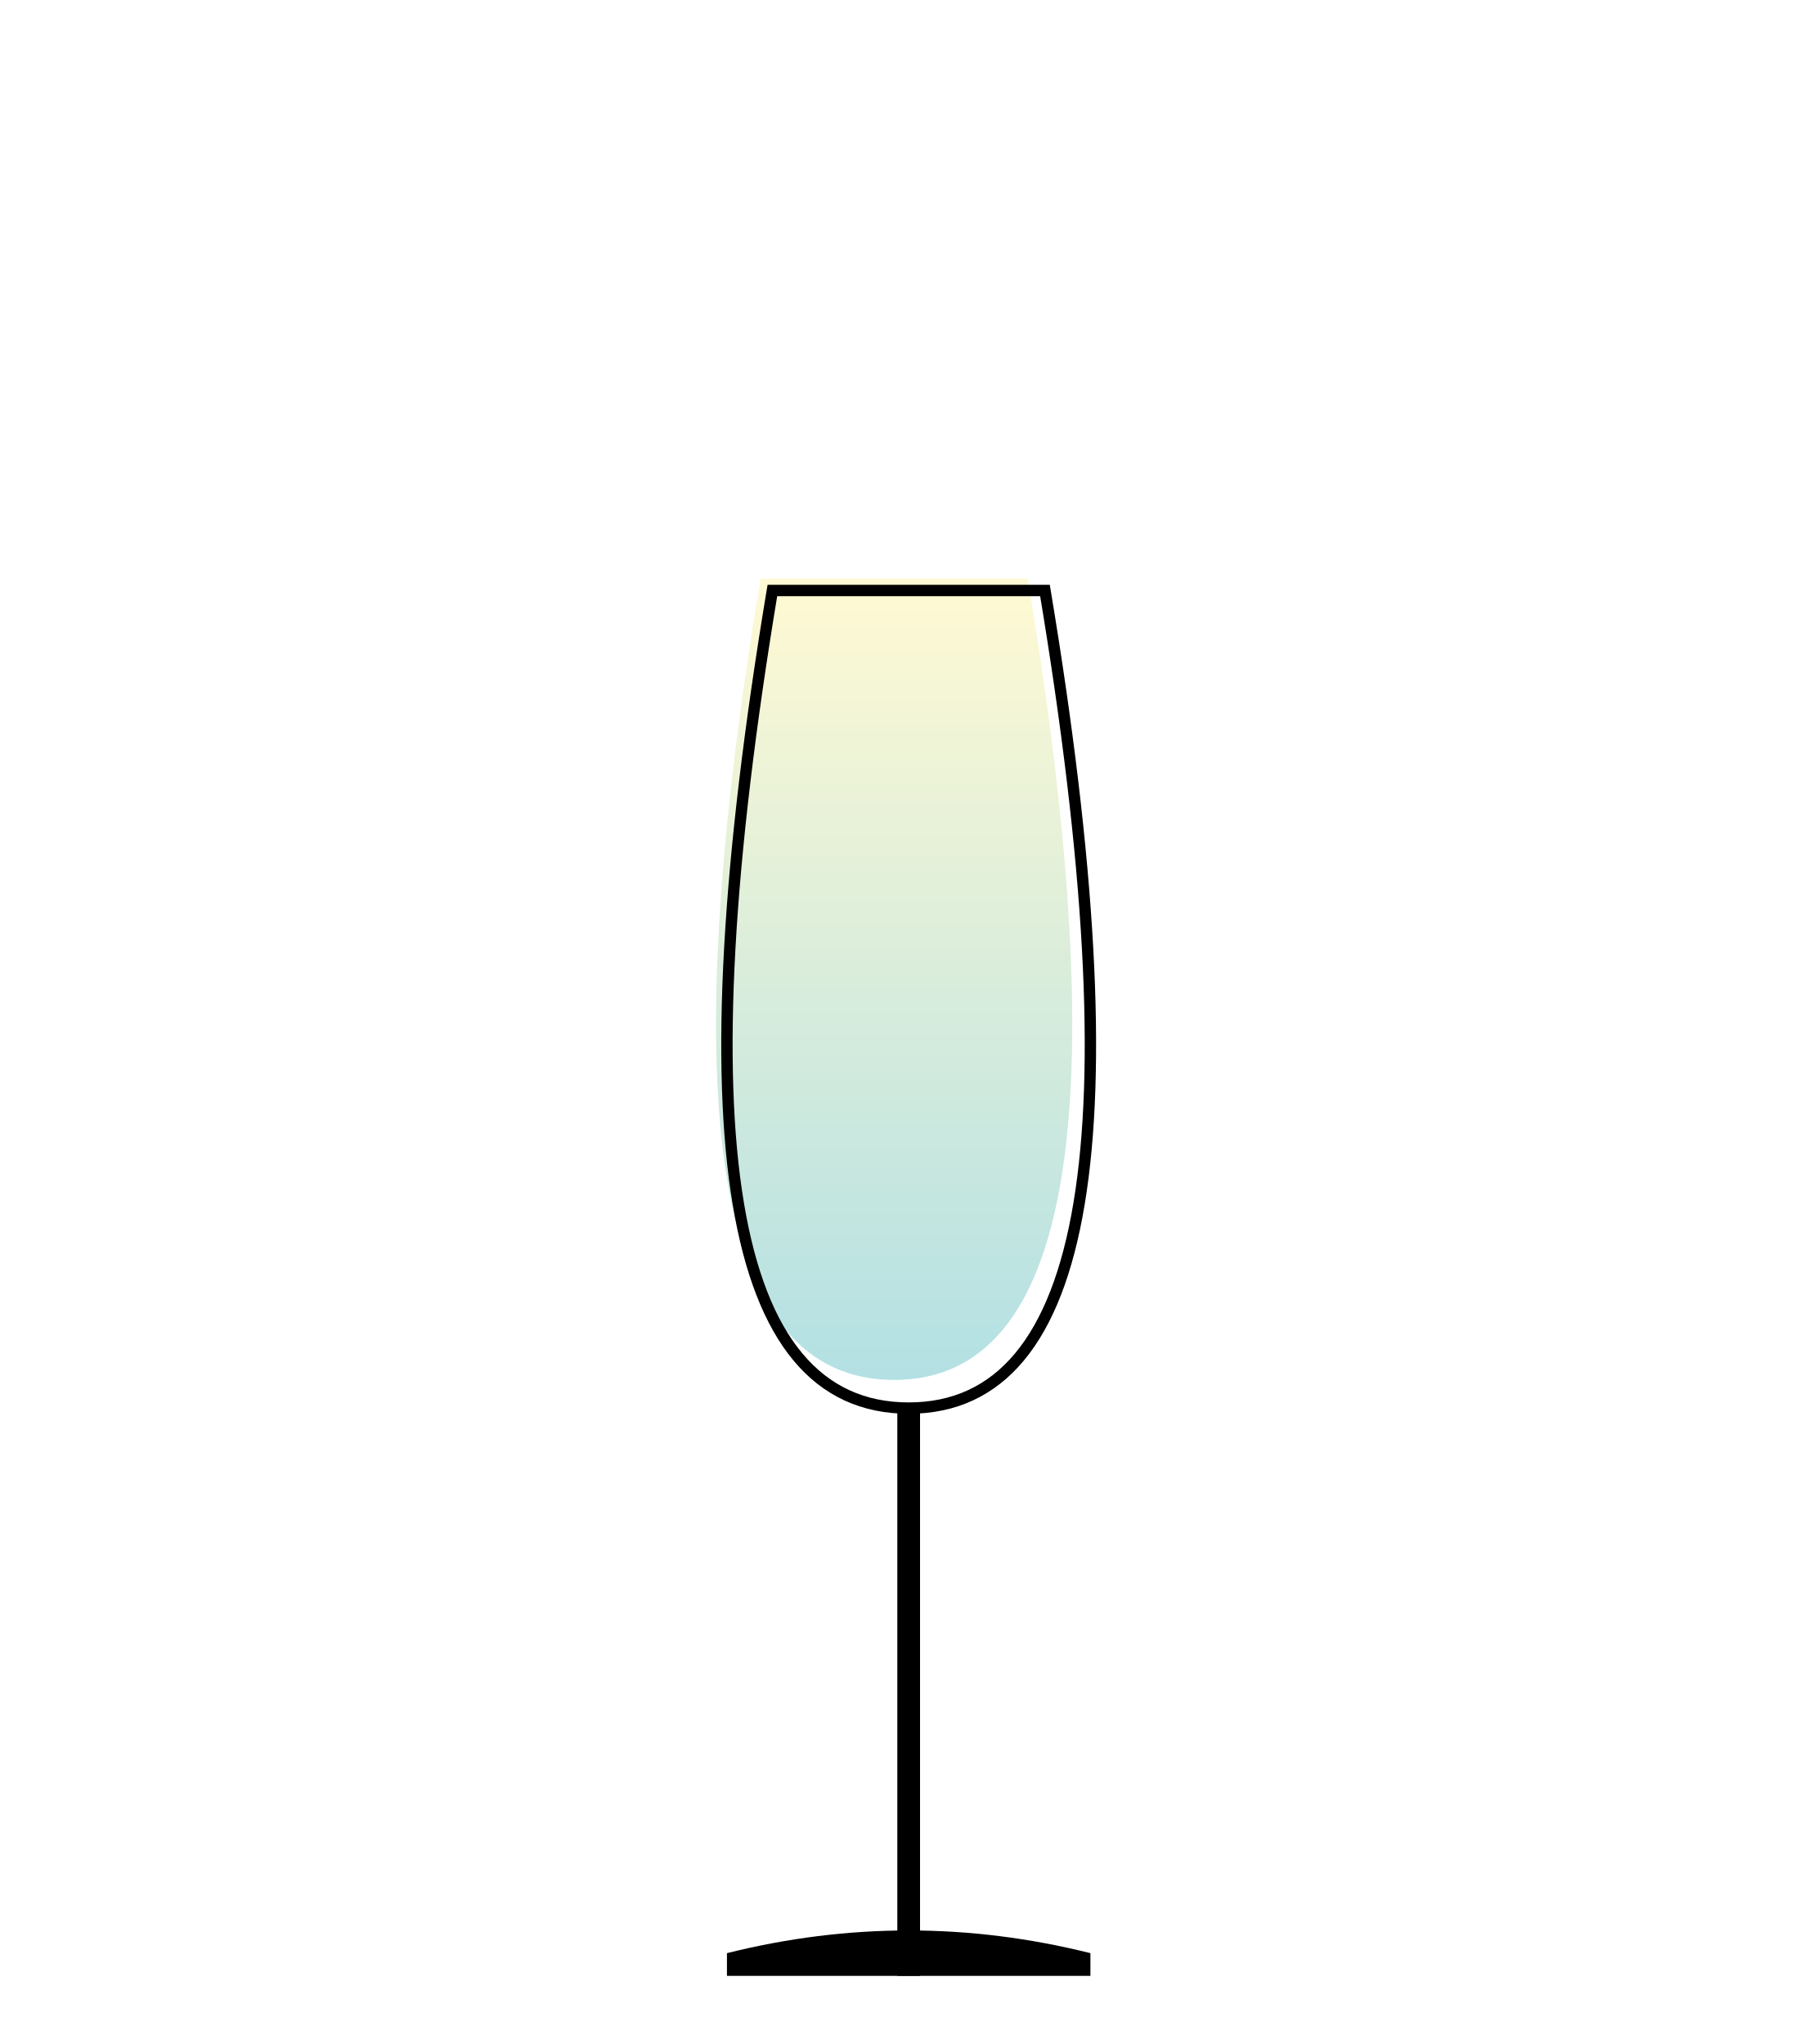
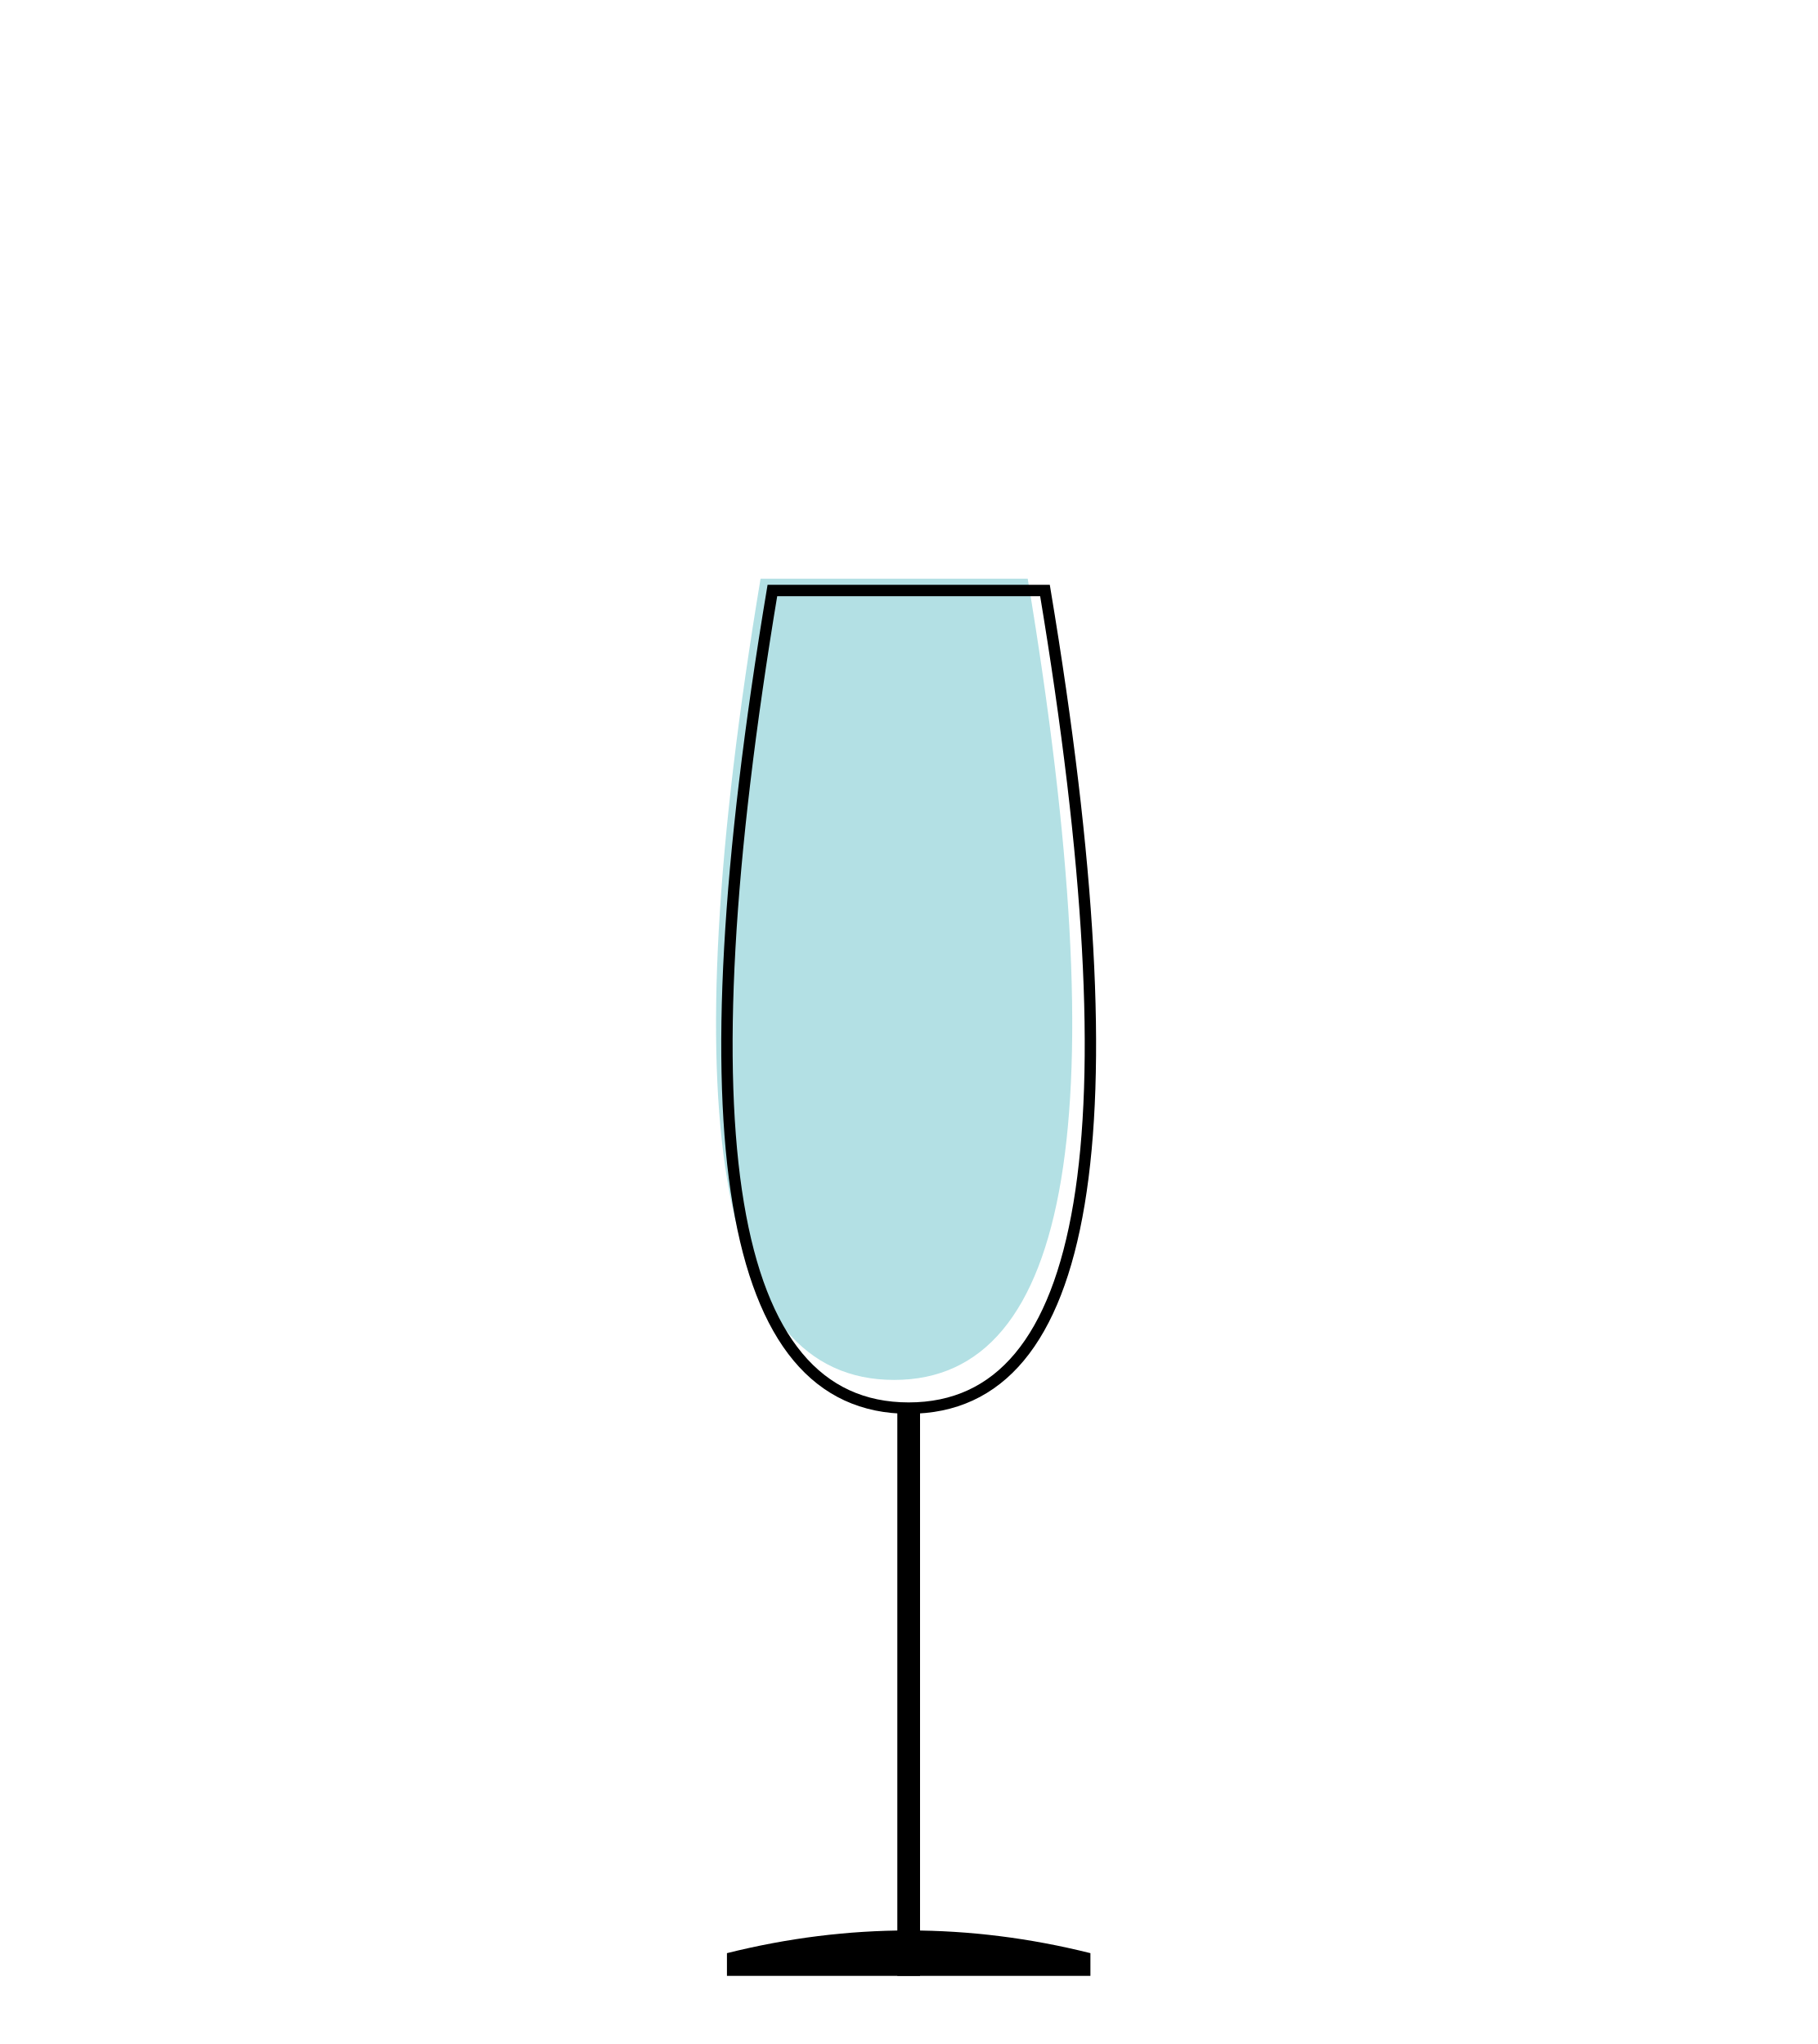
<svg width="80" height="90" viewBox="0 0 64 90">
  <defs>
    <linearGradient id="WineGlassGrad" x1="0" y1="0" x2="0" y2="1">
-       <stop offset="0%" stop-color="#fff7c0" stop-opacity="1" />
      <stop offset="100%" stop-color="#93d3d8" stop-opacity="1" />
    </linearGradient>
  </defs>
  <path d="M26 26 L38 26 Q44 62 32 62 Q20 62 26 26 Z" transform="scale(0.98)" class="liquid" fill="url(#WineGlassGrad)" opacity="0.7" />
  <path d="M26 26 L38 26 Q44 62 32 62 Q20 62 26 26 Z" fill="none" stroke="currentColor" stroke-width="0.5" />
  <rect x="31.5" y="62" width="1" height="25" fill="currentColor" />
  <path d="M24 86 Q32 84 40 86 L40 87 L24 87 Z" fill="currentColor" />
</svg>
